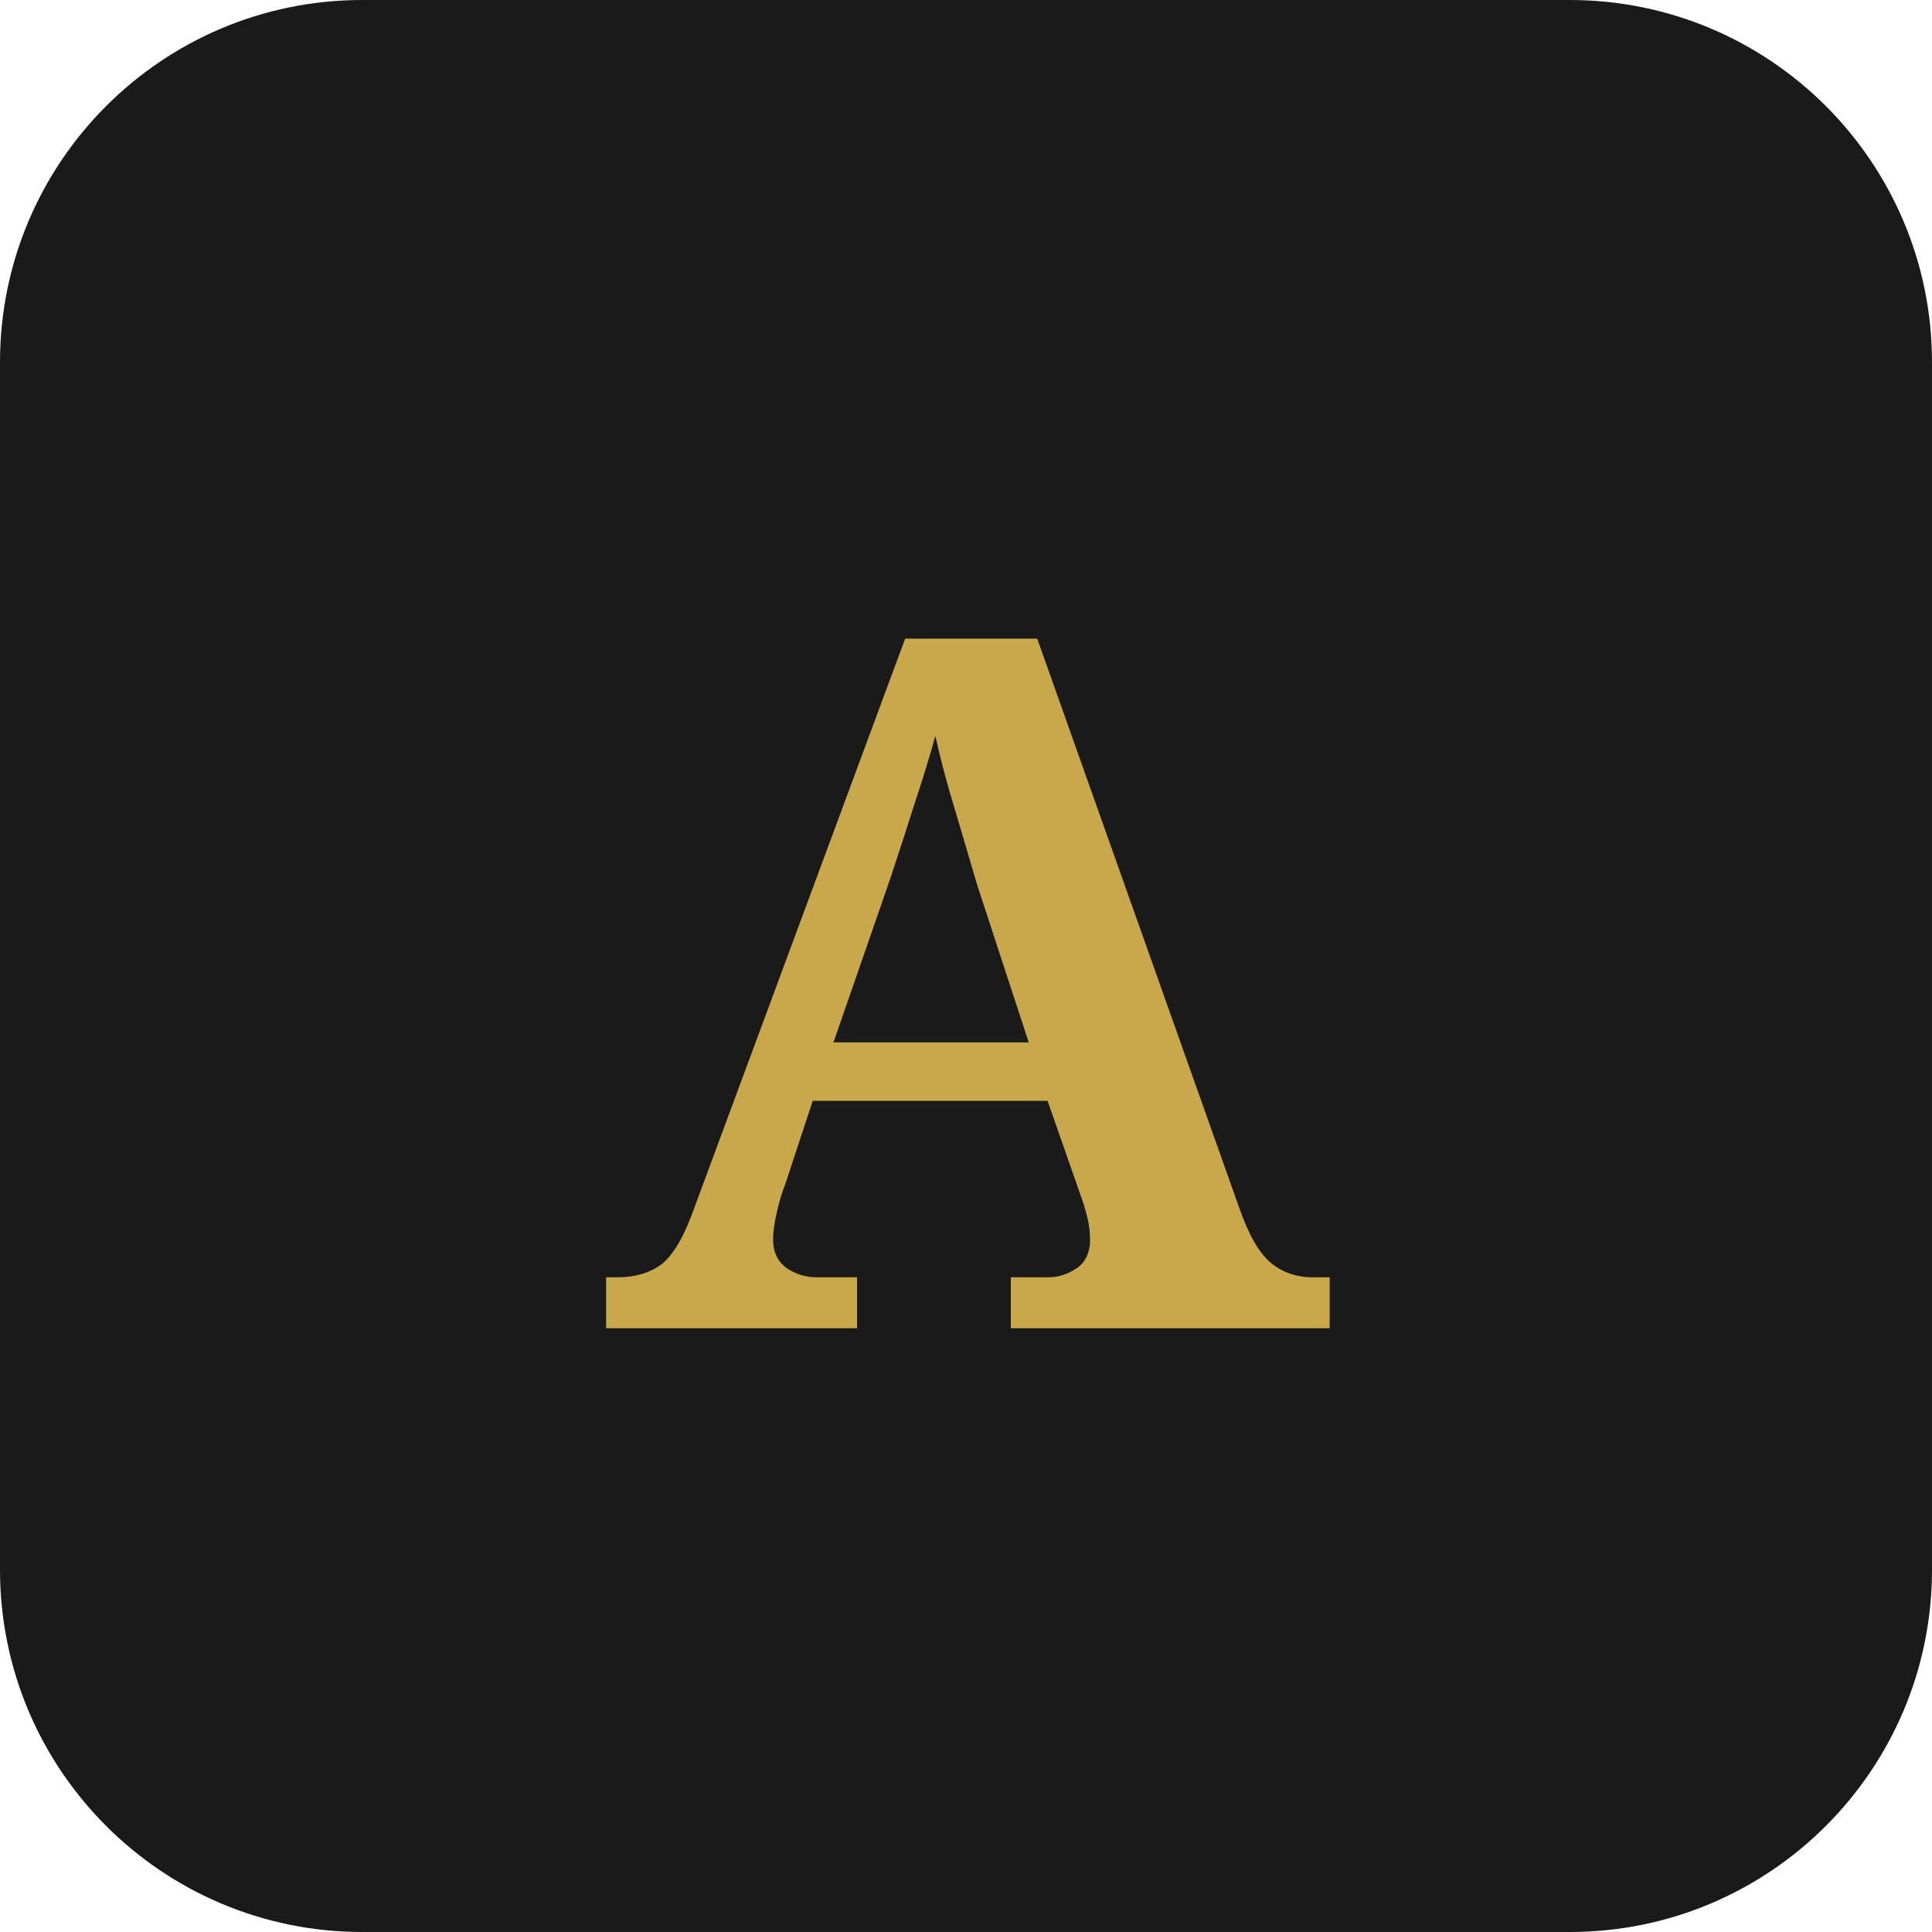
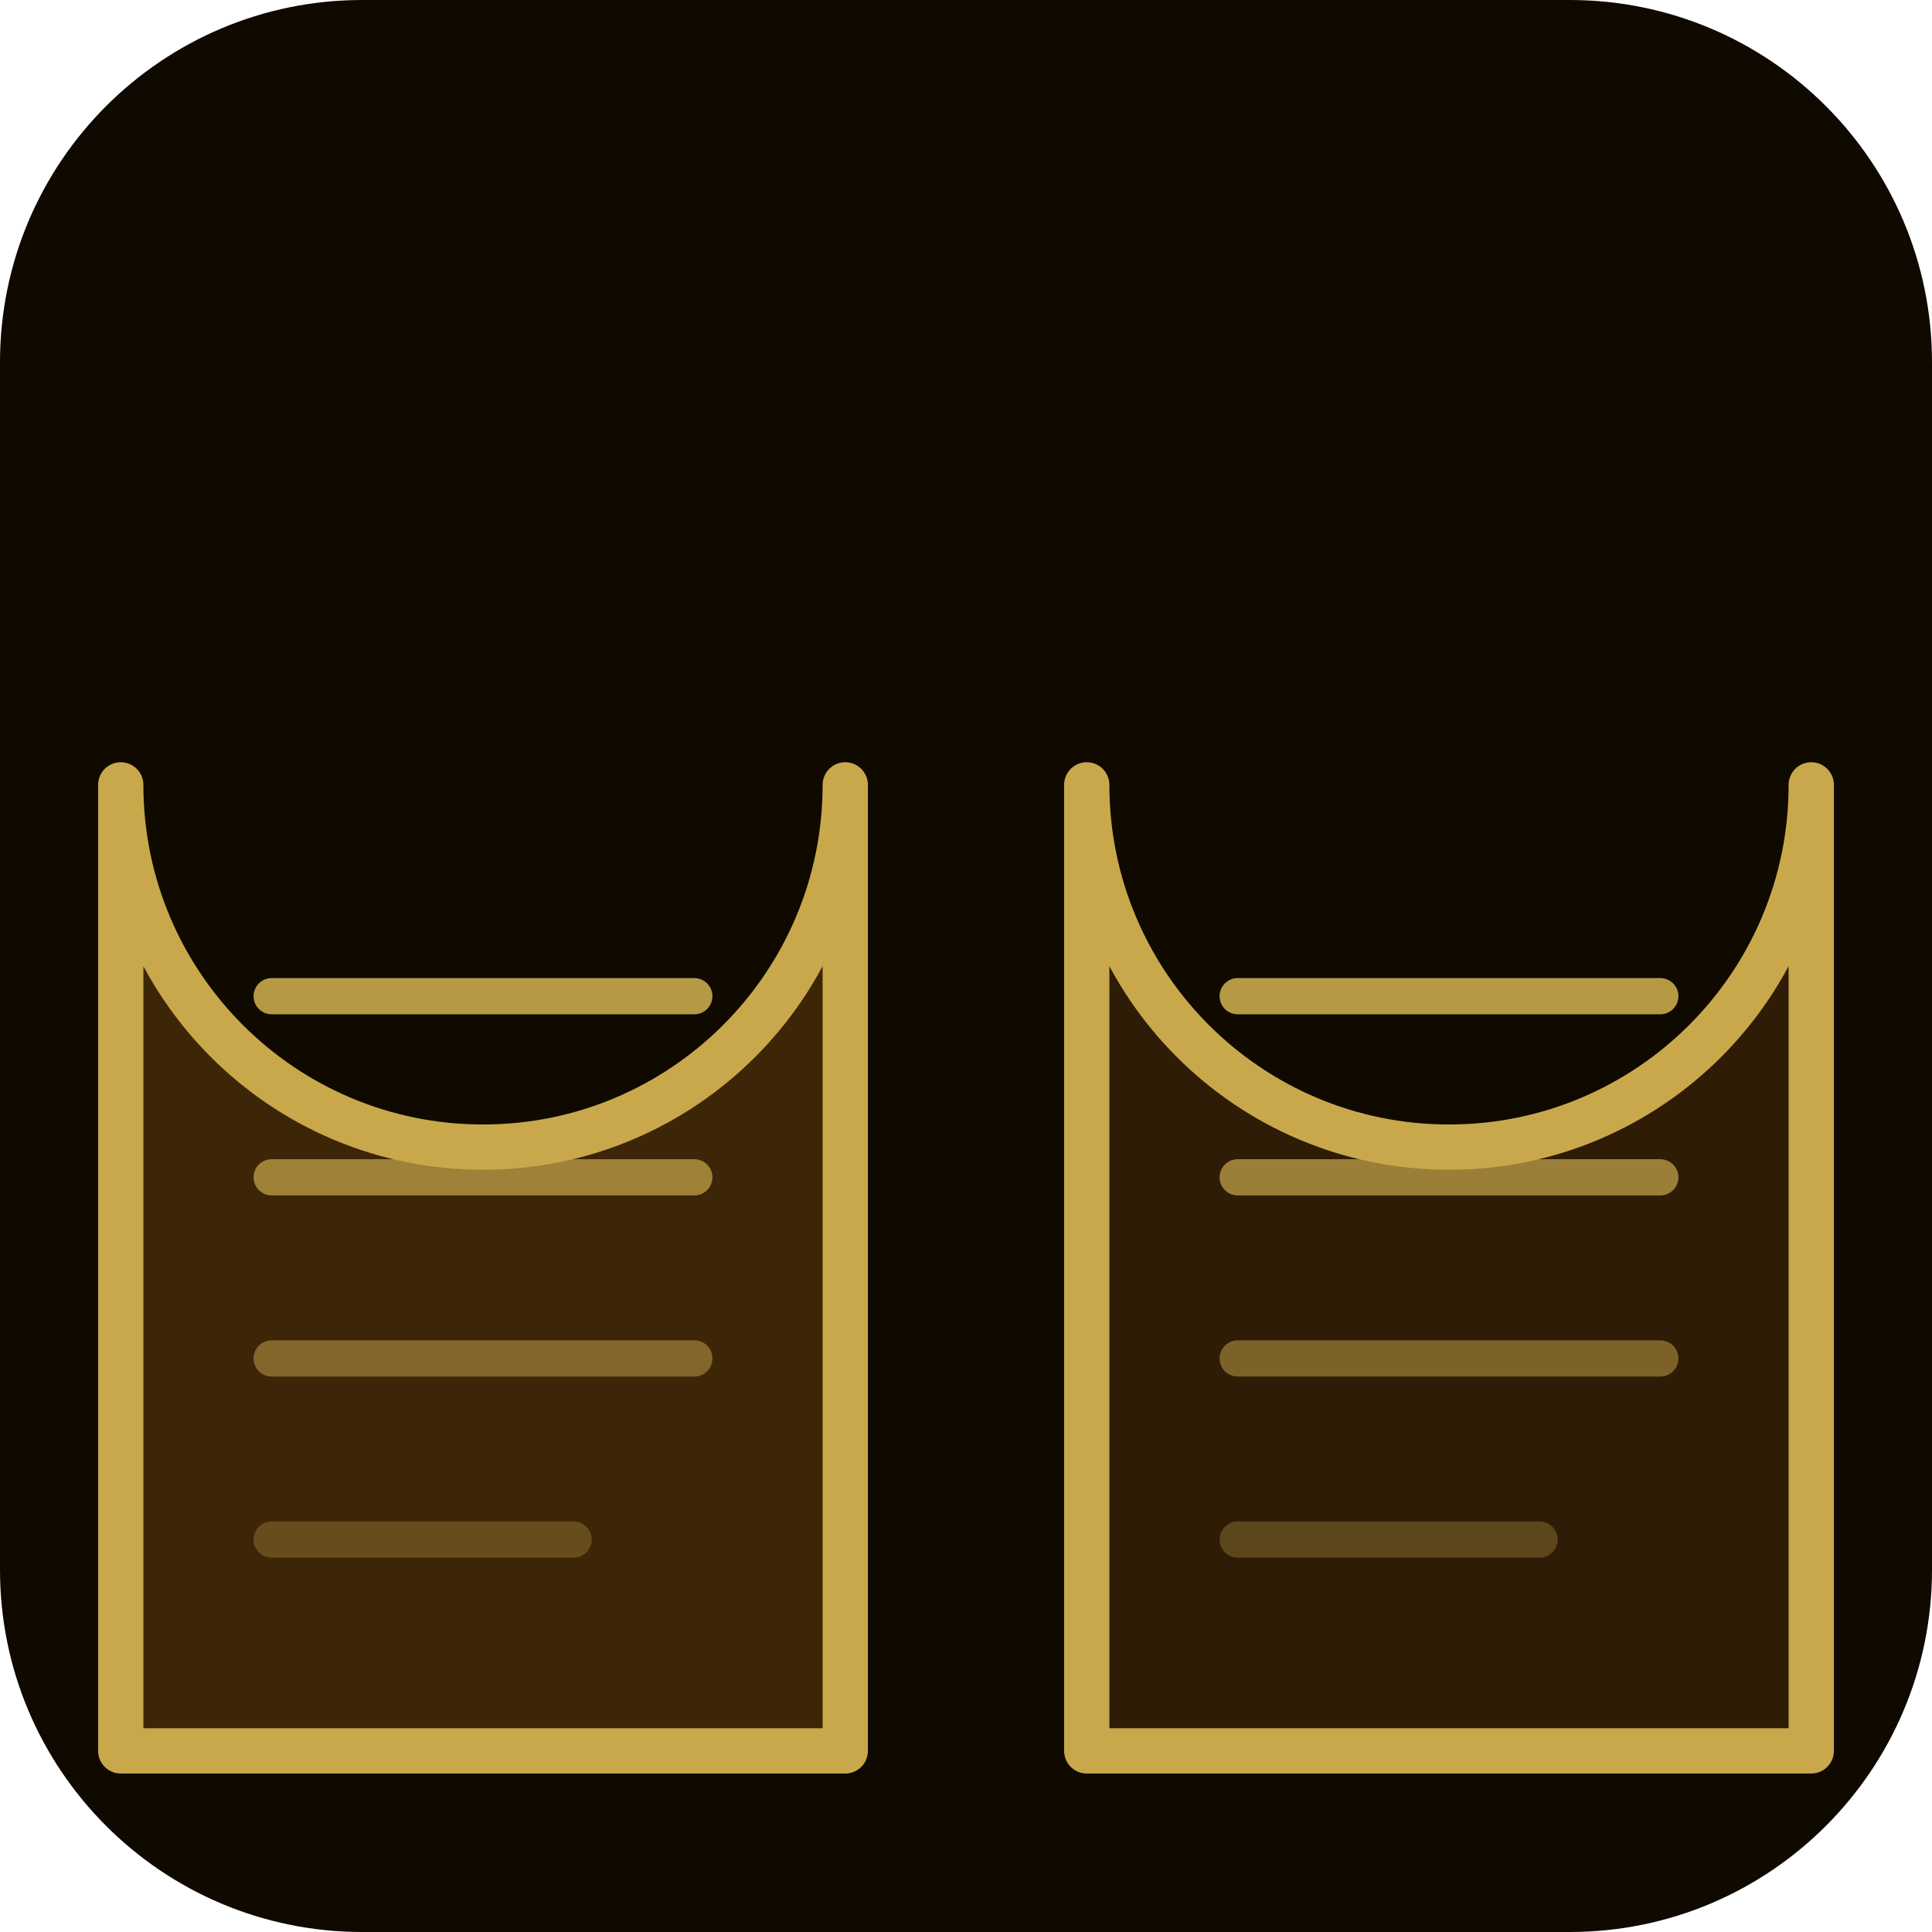
- <svg xmlns="http://www.w3.org/2000/svg" viewBox="0 0 32 32">
-   <rect width="32" height="32" rx="6" fill="#1a1a1a" />
-   <text x="16" y="22" font-family="Georgia, serif" font-size="16" font-weight="bold" fill="#c9a84c" text-anchor="middle">A</text>
+ <svg xmlns="http://www.w3.org/2000/svg" viewBox="0 0 64 64">
+   <rect width="64" height="64" rx="12" fill="#0f0900" />
+   <path d="M4 58 L4 26 A12 12 0 0 0 28 26 L28 58 Z" fill="#3d2508" stroke="#c9a84c" stroke-width="1.5" stroke-linejoin="round" />
+   <line x1="9" y1="33" x2="23" y2="33" stroke="#c9a84c" stroke-width="1.2" stroke-linecap="round" opacity="0.9" />
+   <line x1="9" y1="39" x2="23" y2="39" stroke="#c9a84c" stroke-width="1.2" stroke-linecap="round" opacity="0.7" />
+   <line x1="9" y1="45" x2="23" y2="45" stroke="#c9a84c" stroke-width="1.2" stroke-linecap="round" opacity="0.5" />
+   <line x1="9" y1="51" x2="19" y2="51" stroke="#c9a84c" stroke-width="1.2" stroke-linecap="round" opacity="0.3" />
+   <path d="M36 58 L36 26 A12 12 0 0 0 60 26 L60 58 Z" fill="#2e1c06" stroke="#c9a84c" stroke-width="1.5" stroke-linejoin="round" />
+   <line x1="41" y1="33" x2="55" y2="33" stroke="#c9a84c" stroke-width="1.2" stroke-linecap="round" opacity="0.9" />
+   <line x1="41" y1="39" x2="55" y2="39" stroke="#c9a84c" stroke-width="1.2" stroke-linecap="round" opacity="0.7" />
+   <line x1="41" y1="45" x2="55" y2="45" stroke="#c9a84c" stroke-width="1.2" stroke-linecap="round" opacity="0.5" />
+   <line x1="41" y1="51" x2="51" y2="51" stroke="#c9a84c" stroke-width="1.2" stroke-linecap="round" opacity="0.3" />
</svg>
